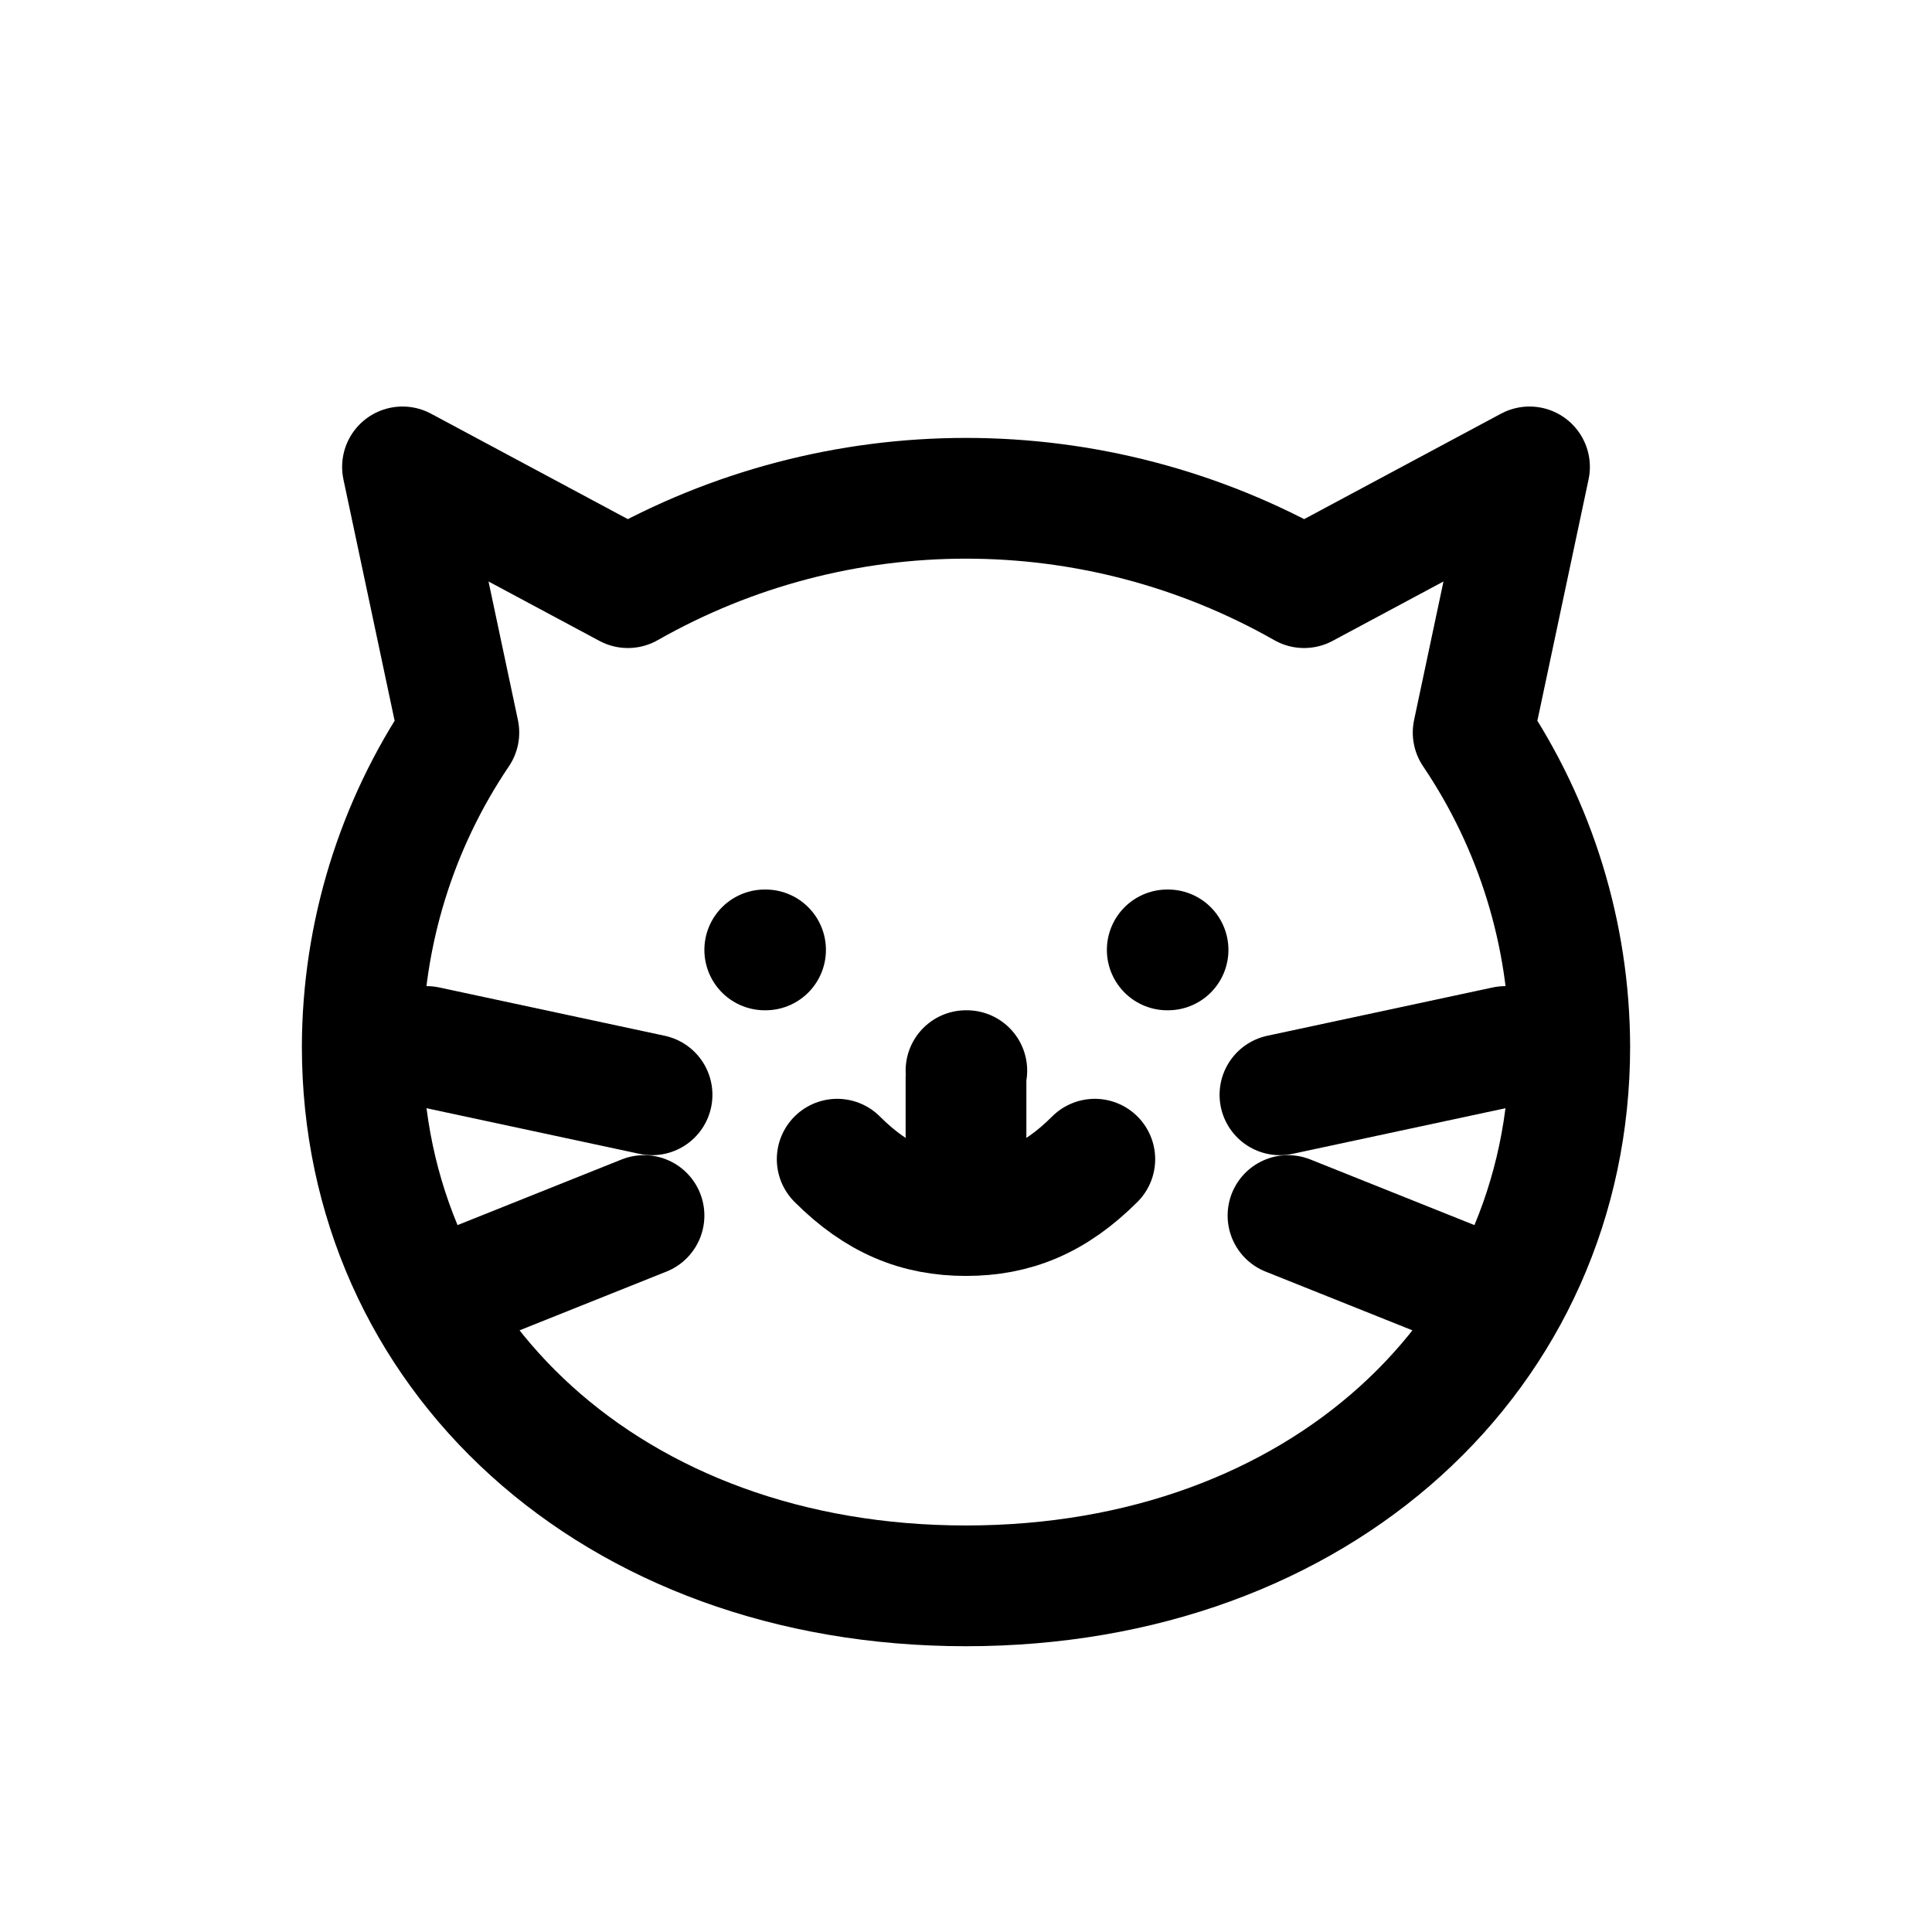
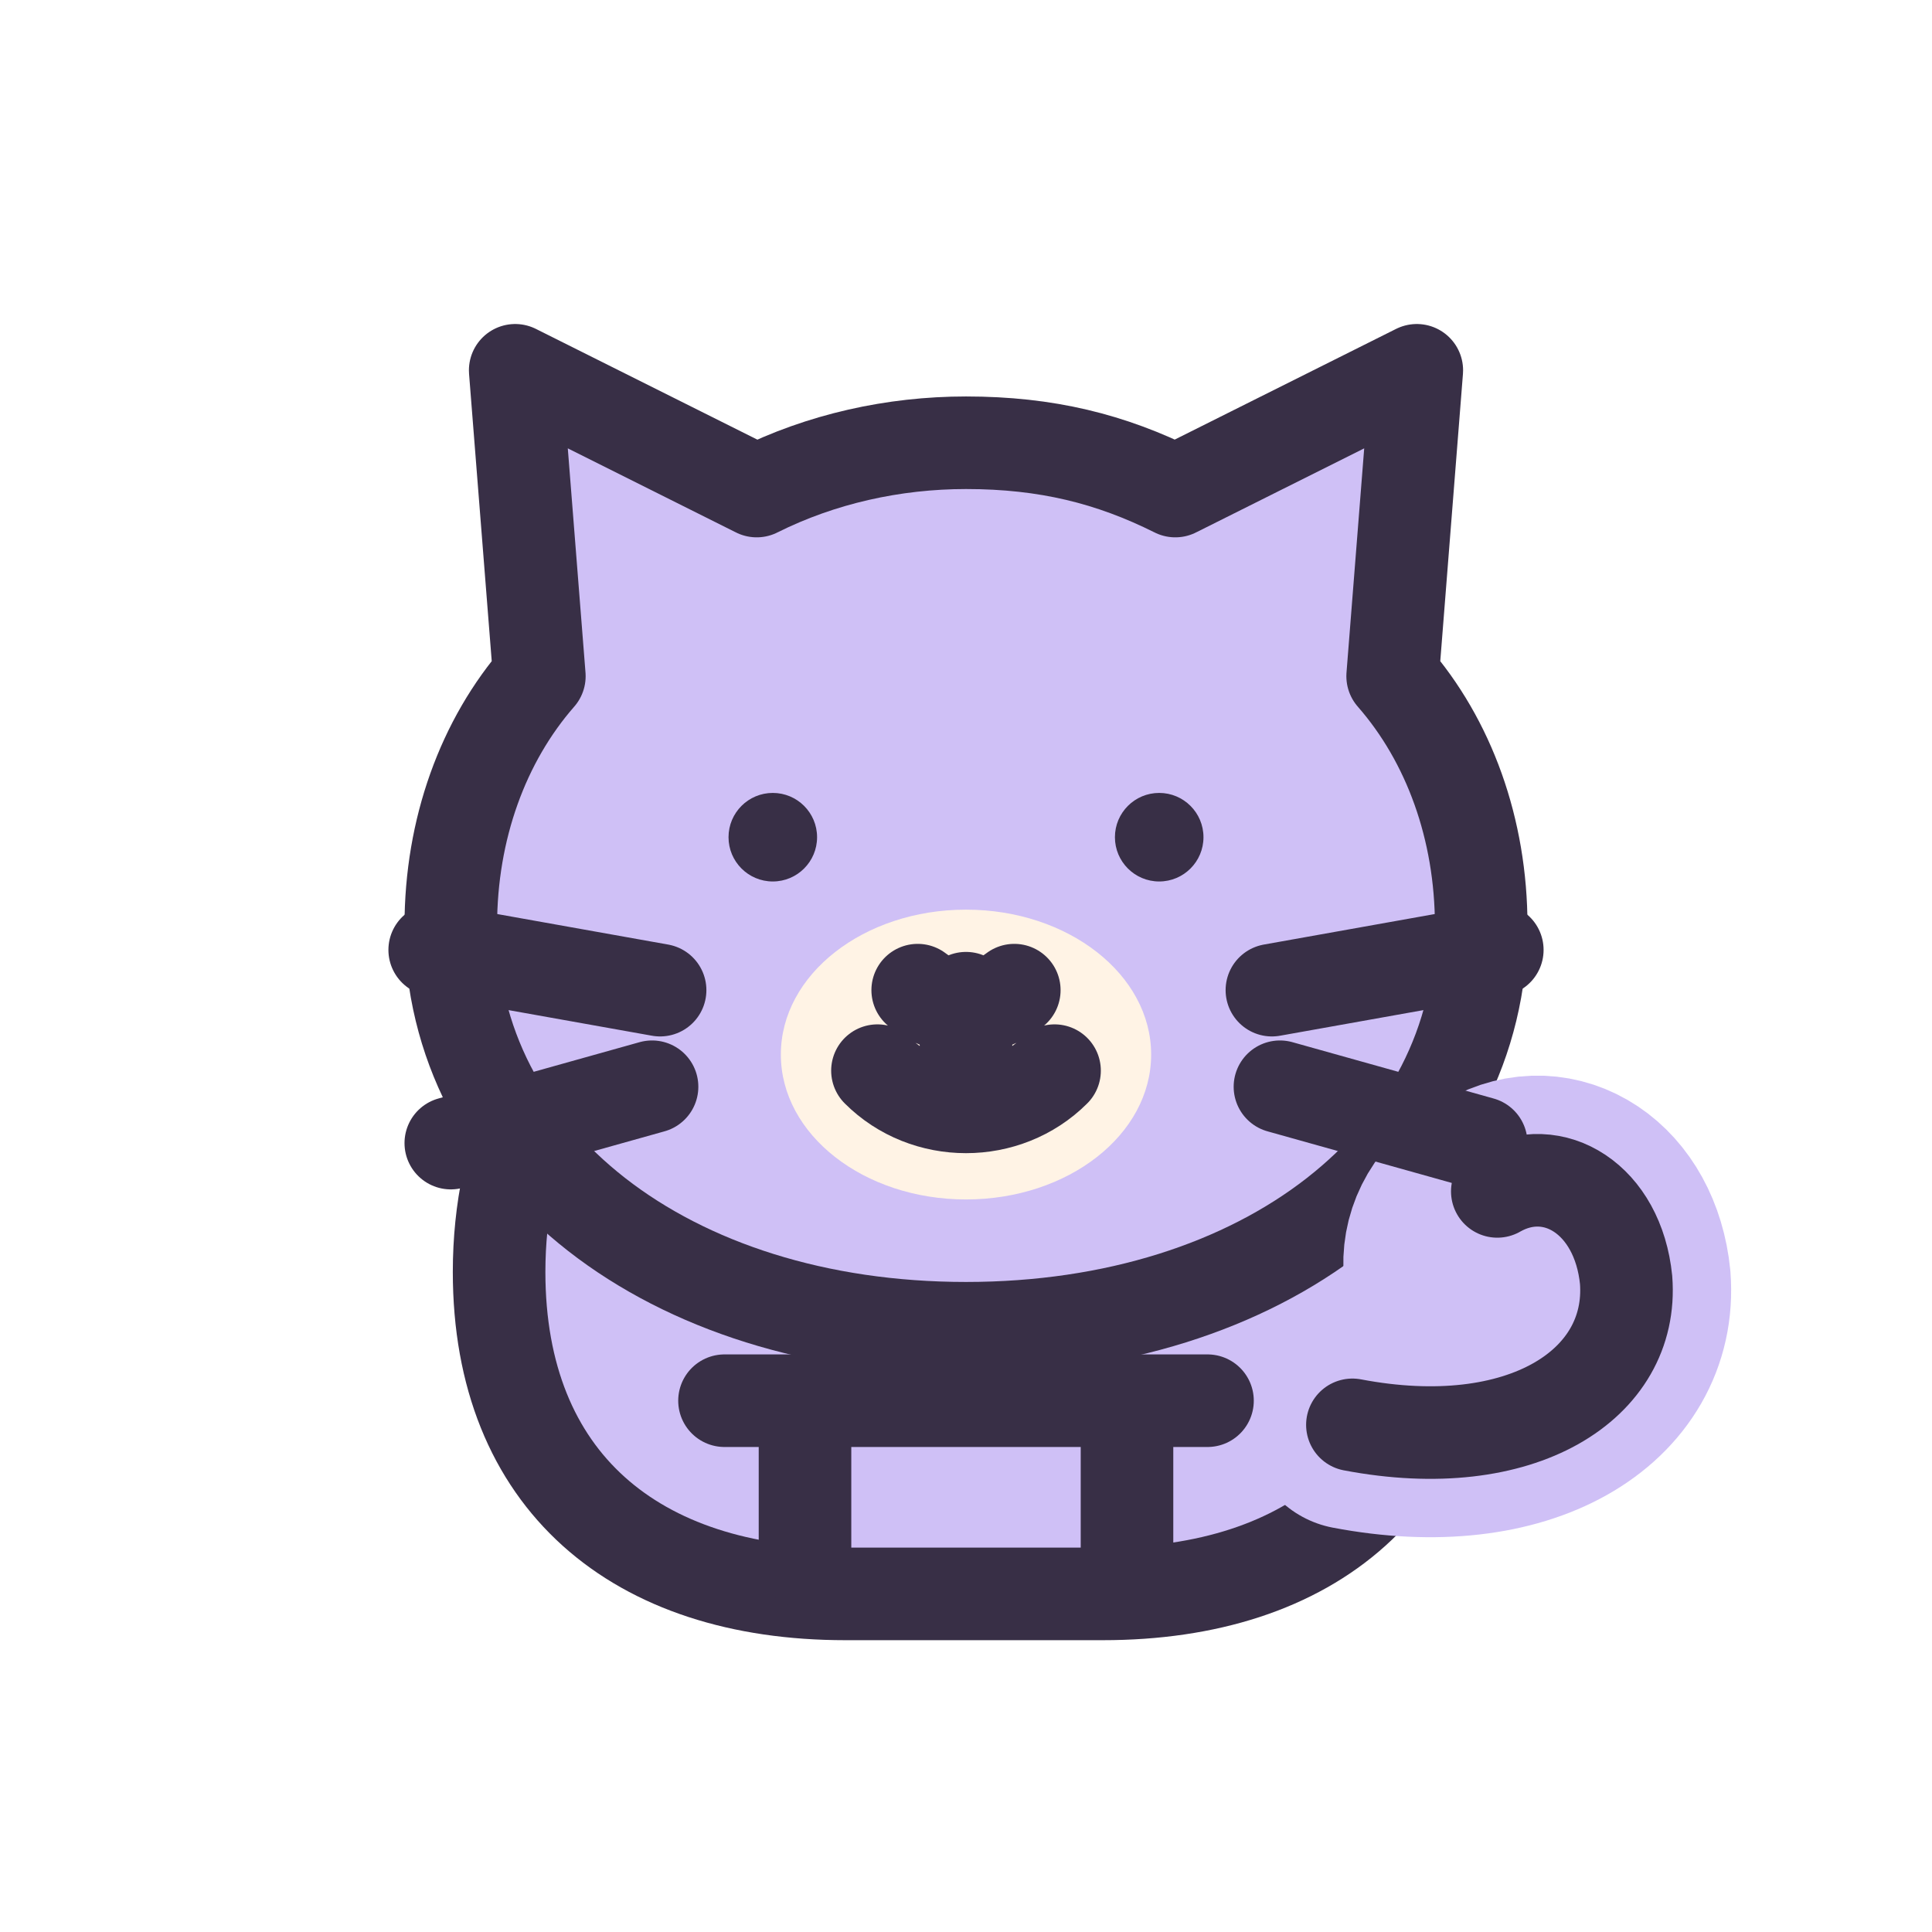
- <svg xmlns="http://www.w3.org/2000/svg" width="24" height="24" viewBox="0 0 24 24" fill="none" stroke="currentColor" stroke-width="1.5" stroke-linecap="round" stroke-linejoin="round" role="img" aria-label="Cat">
-   <path d="M5.7 9.1 5 5.8l2.8 1.5a8.5 8.5 0 0 1 8.4 0L19 5.8l-.7 3.3a7 7 0 0 1 1.2 3.9c0 3.8-3.1 6.7-7.5 6.7S4.5 16.8 4.5 13a7 7 0 0 1 1.2-3.9Z" />
-   <path d="M9.5 11.8h.01M14.5 11.8h.01M12 13.3h.01M12 13.4v.7" />
-   <path d="M10.4 14.4c.5.5 1 .7 1.6.7s1.1-.2 1.6-.7" />
-   <path d="M8.1 13.6 5.3 13M8 15.1l-2.5 1M15.9 13.6l2.8-.6M16 15.1l2.5 1" />
+ <svg xmlns="http://www.w3.org/2000/svg" width="24" height="24" viewBox="0 0 24 24" fill="none" stroke="#382F46" stroke-width="1.15" stroke-linecap="round" stroke-linejoin="round" role="img" aria-label="Cat">
+   <path d="M6.2 15.8c0-3.1 2.5-5.3 5.9-5.3s5.9 2.2 5.9 5.3c0 2.6-1.7 4-4.3 4H10.5c-2.6 0-4.3-1.4-4.3-4Z" fill="#CFC0F6" />
+   <path d="M6.7 8.4 6.4 4.6l3 1.5c.8-.4 1.7-.6 2.6-.6 1 0 1.8.2 2.6.6l3-1.5-.3 3.8c.7.8 1.1 1.9 1.1 3.1 0 2.9-2.7 5-6.4 5s-6.4-2.1-6.4-5c0-1.2.4-2.3 1.1-3.1Z" fill="#CFC0F6" />
+   <path d="M16.8 17.7c2.1.4 3.5-.5 3.4-1.8-.1-1-.9-1.5-1.6-1.1-.8.4-.8 1.3-.1 1.8" stroke="#CFC0F6" stroke-width="2.6" />
+   <path d="M16.8 17.7c2.1.4 3.5-.5 3.4-1.8-.1-1-.9-1.5-1.6-1.1" />
+   <ellipse cx="12" cy="13.1" rx="2.3" ry="1.8" fill="#FFF3E5" stroke="none" />
+   <circle cx="9.6" cy="10.4" r=".55" fill="#382F46" stroke="none" />
+   <circle cx="14.4" cy="10.4" r=".55" fill="#382F46" stroke="none" />
+   <path d="M11.4 12.3c.4.3.8.3 1.2 0M12 12.4v.6M10.9 13.3c.6.6 1.6.6 2.2 0" />
+   <path d="M8.2 12.3 5.4 11.8M8.1 13.5l-2.5.7M15.8 12.3l2.8-.5M15.9 13.5l2.5.7" />
+   <path d="M9 17.4h6M10 17.4v2M14 17.4v2" />
</svg>
